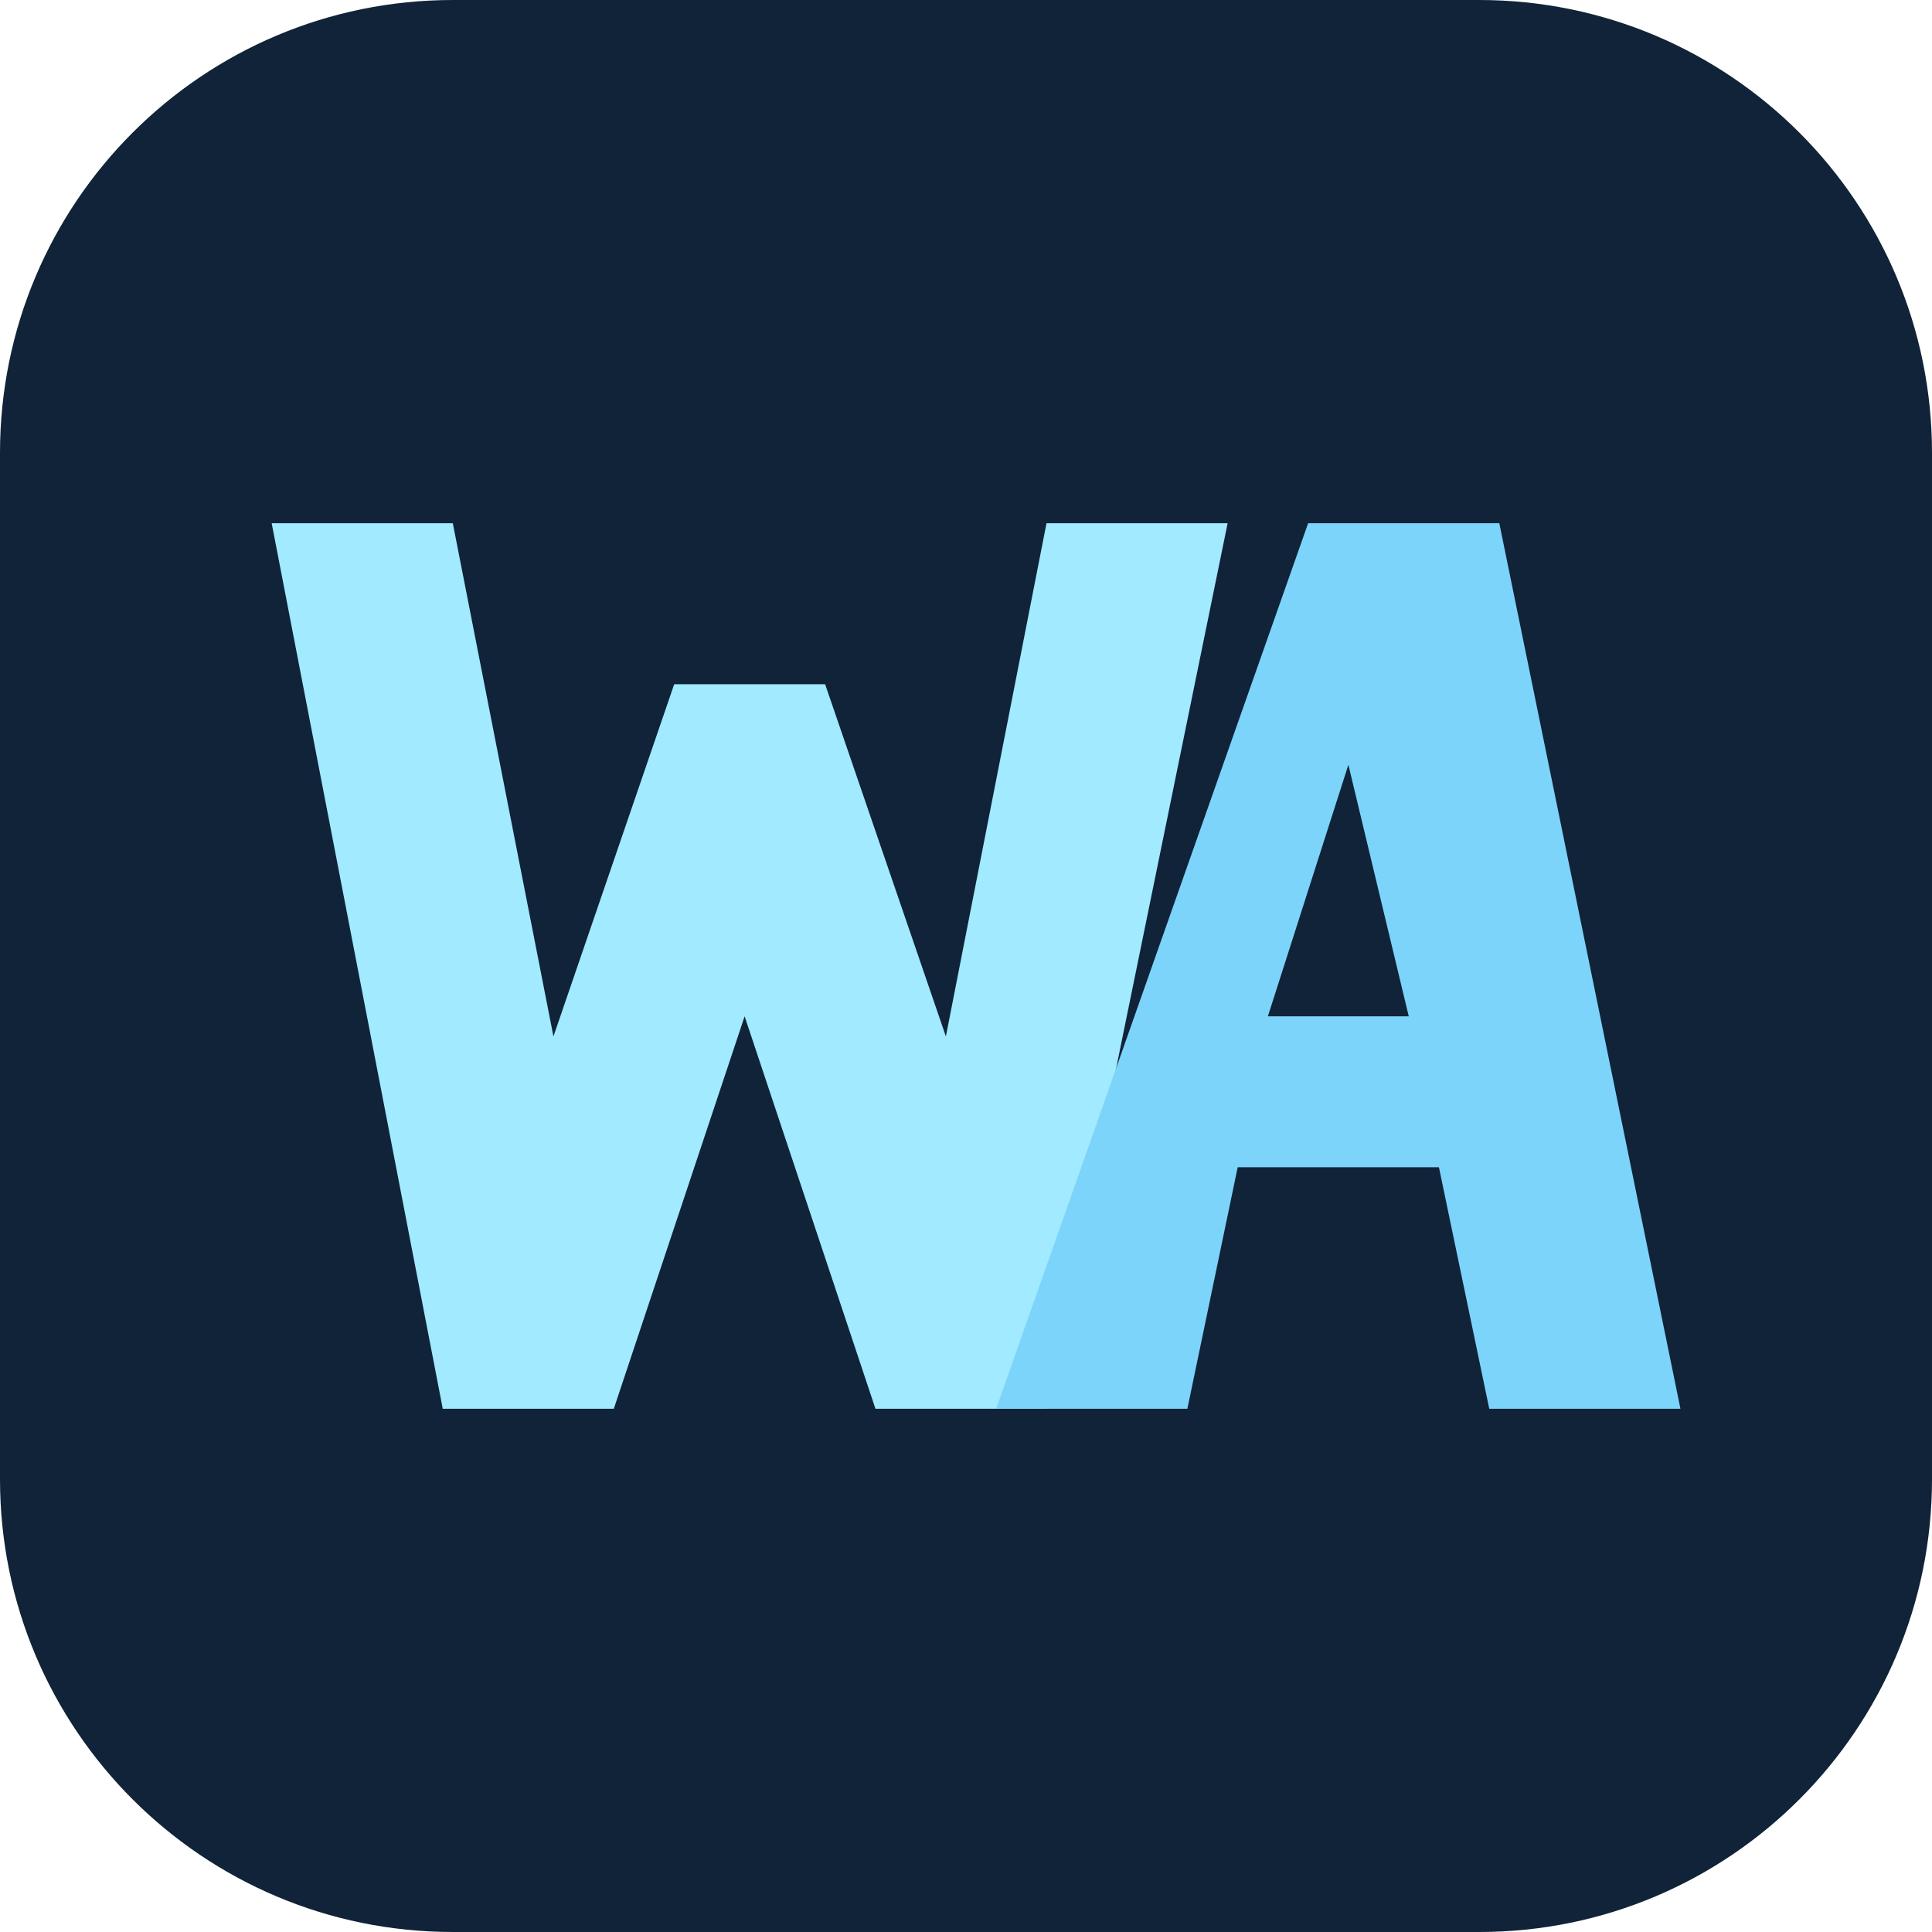
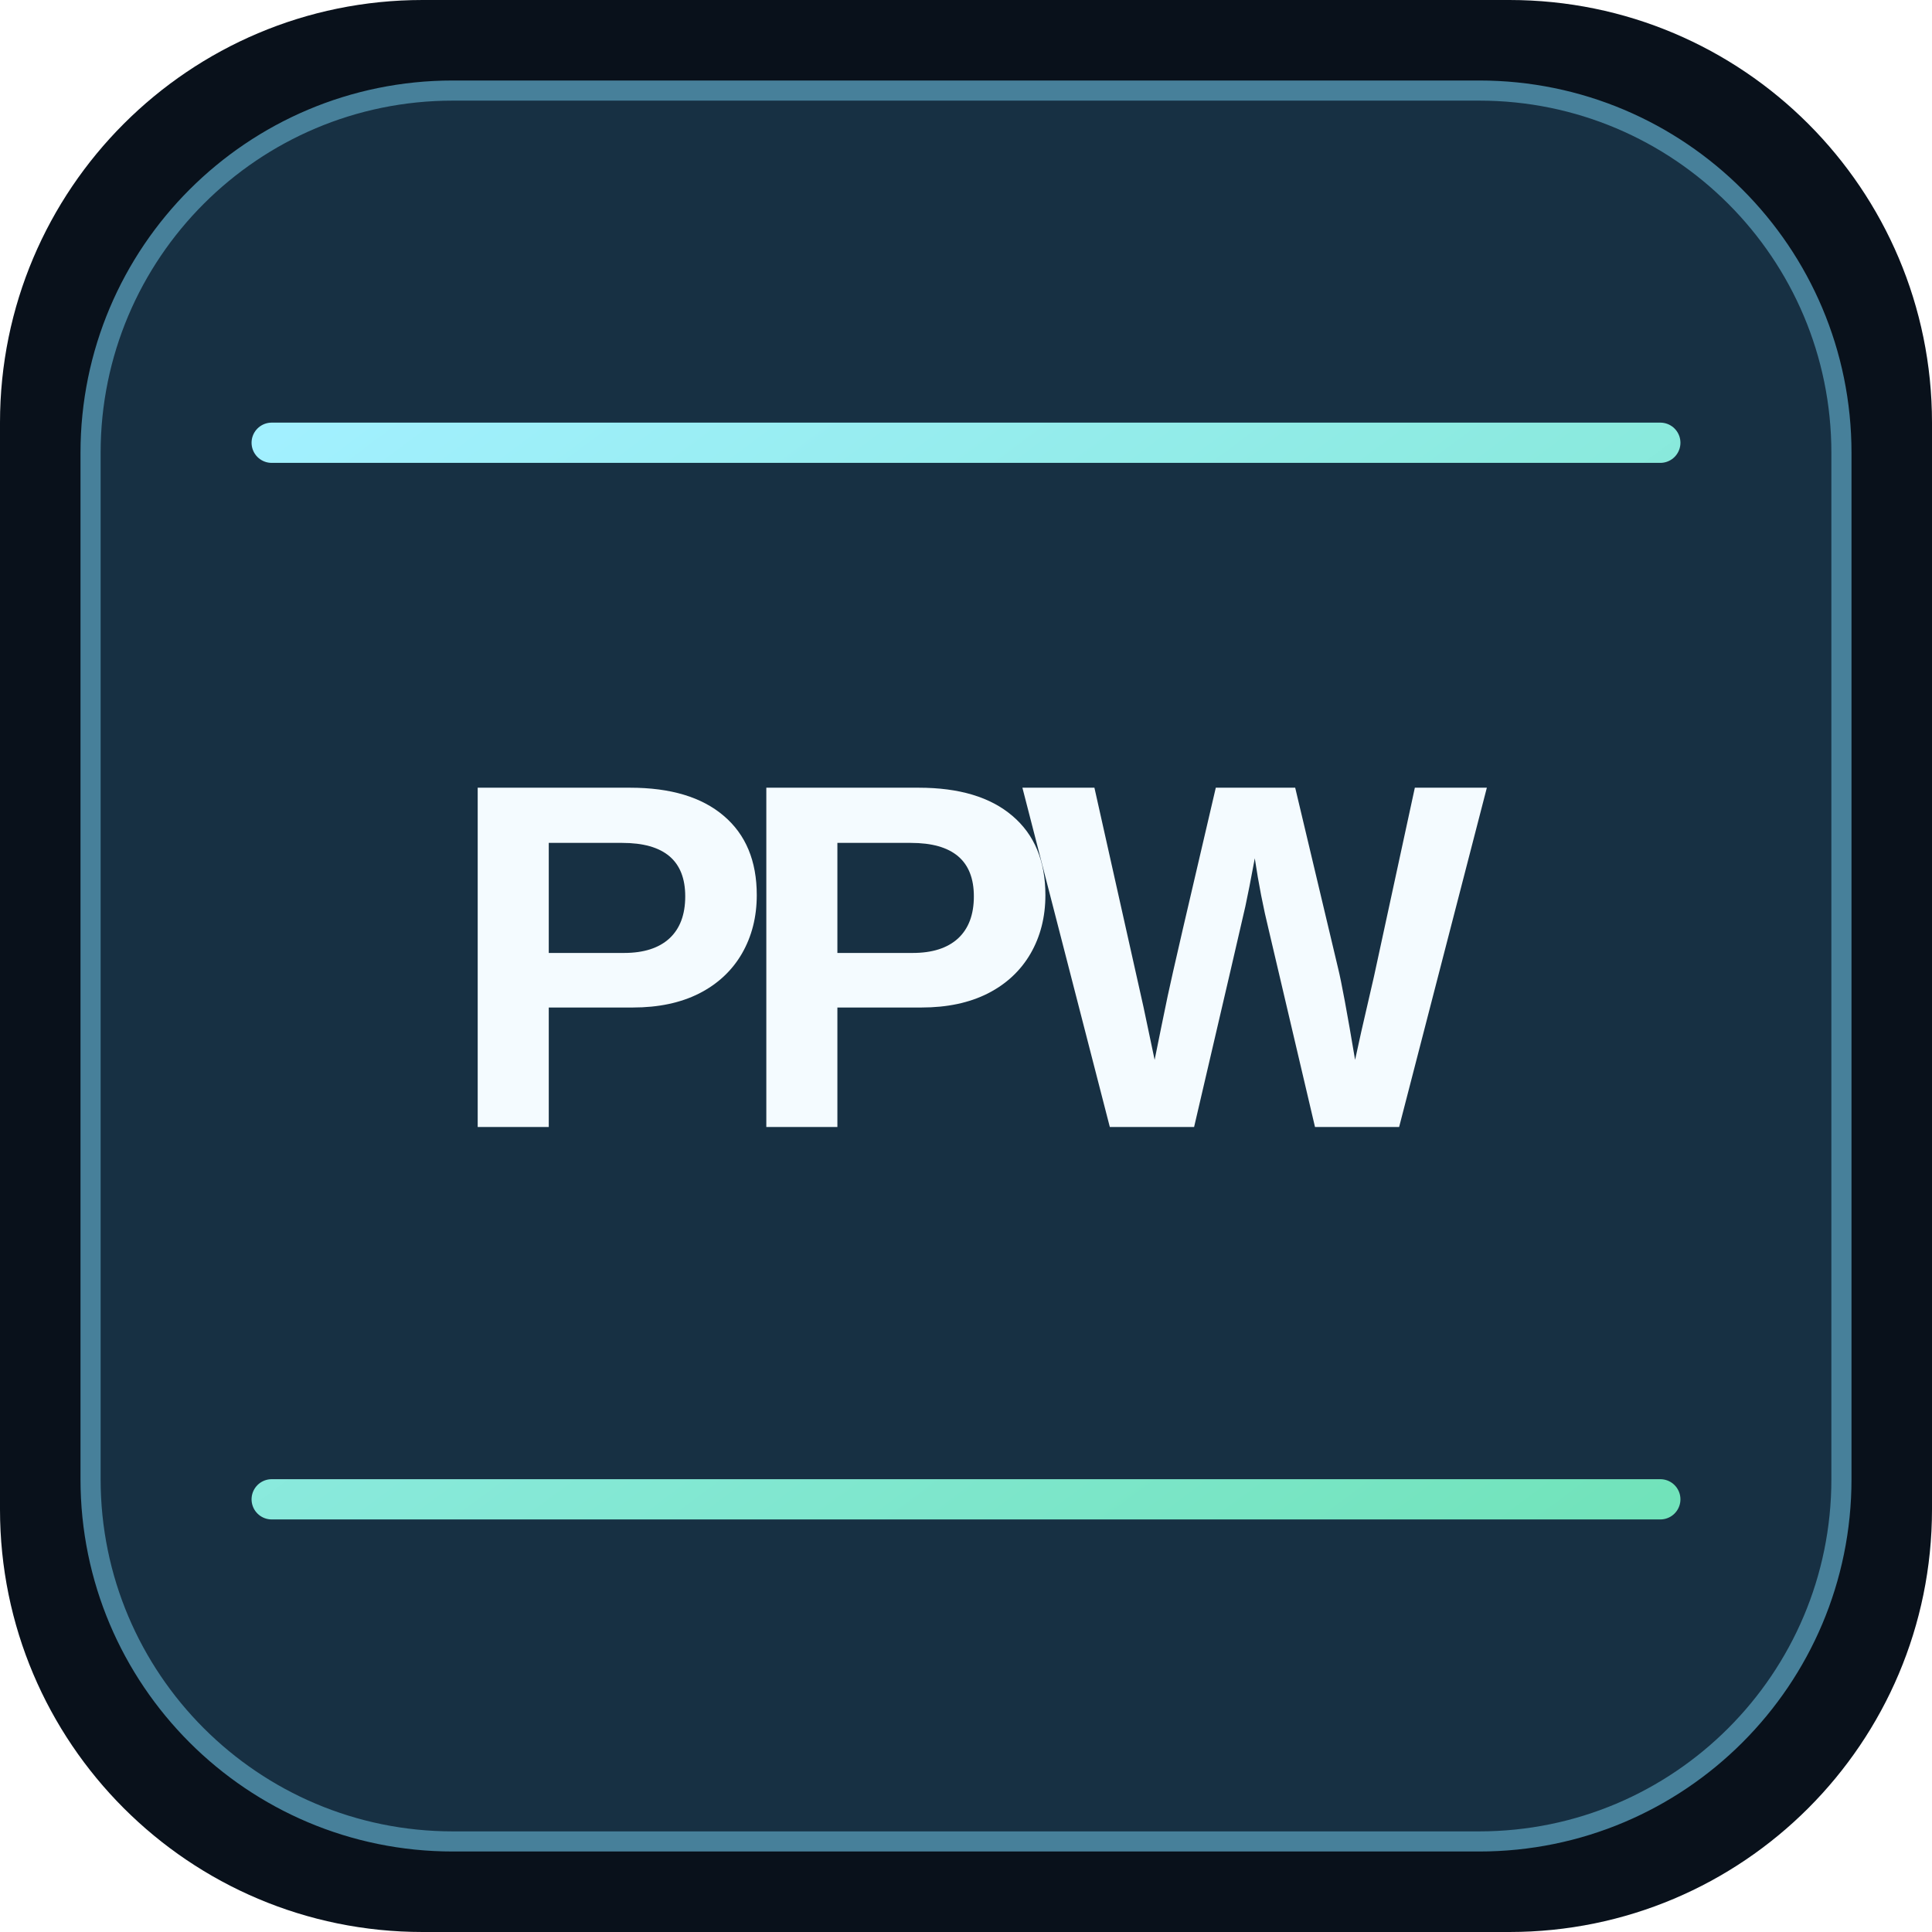
<svg xmlns="http://www.w3.org/2000/svg" viewBox="0 0 192 192">
-   <rect width="192" height="192" rx="45" fill="#102338" />
-   <path d="M27 52h18l10 51 12-35h15l12 35 10-51h18l-18 88H87L74 101l-13 39H44Z" fill="#a1eaff" />
-   <path d="M130 52h19l18 88h-19l-5-24h-20l-5 24h-19Zm4 24-8 25h14Z" fill="#7dd4fa" />
+   <defs>
+     <linearGradient id="a" x1="0" x2="1" y1="0" y2="1">
+       <stop stop-color="#a2f0ff" />
+       <stop offset="1" stop-color="#71e3ba" />
+     </linearGradient>
+   </defs>
+   <rect width="192" height="192" rx="42" fill="#09111b" />
+   <rect x="9" y="9" width="174" height="174" rx="36" fill="#173043" stroke="#47809a" stroke-width="2" />
+   <path d="M27 44H165M27 149H165" stroke="url(#a)" stroke-width="4" stroke-linecap="round" />
+   <text x="96" y="112" text-anchor="middle" font-family="Arial,sans-serif" font-size="49" font-weight="900" letter-spacing="-4" fill="#f4fbff">PPW</text>
+   <path d="M48 130H144" stroke="url(#a)" stroke-width="5" stroke-linecap="round" />
</svg>
